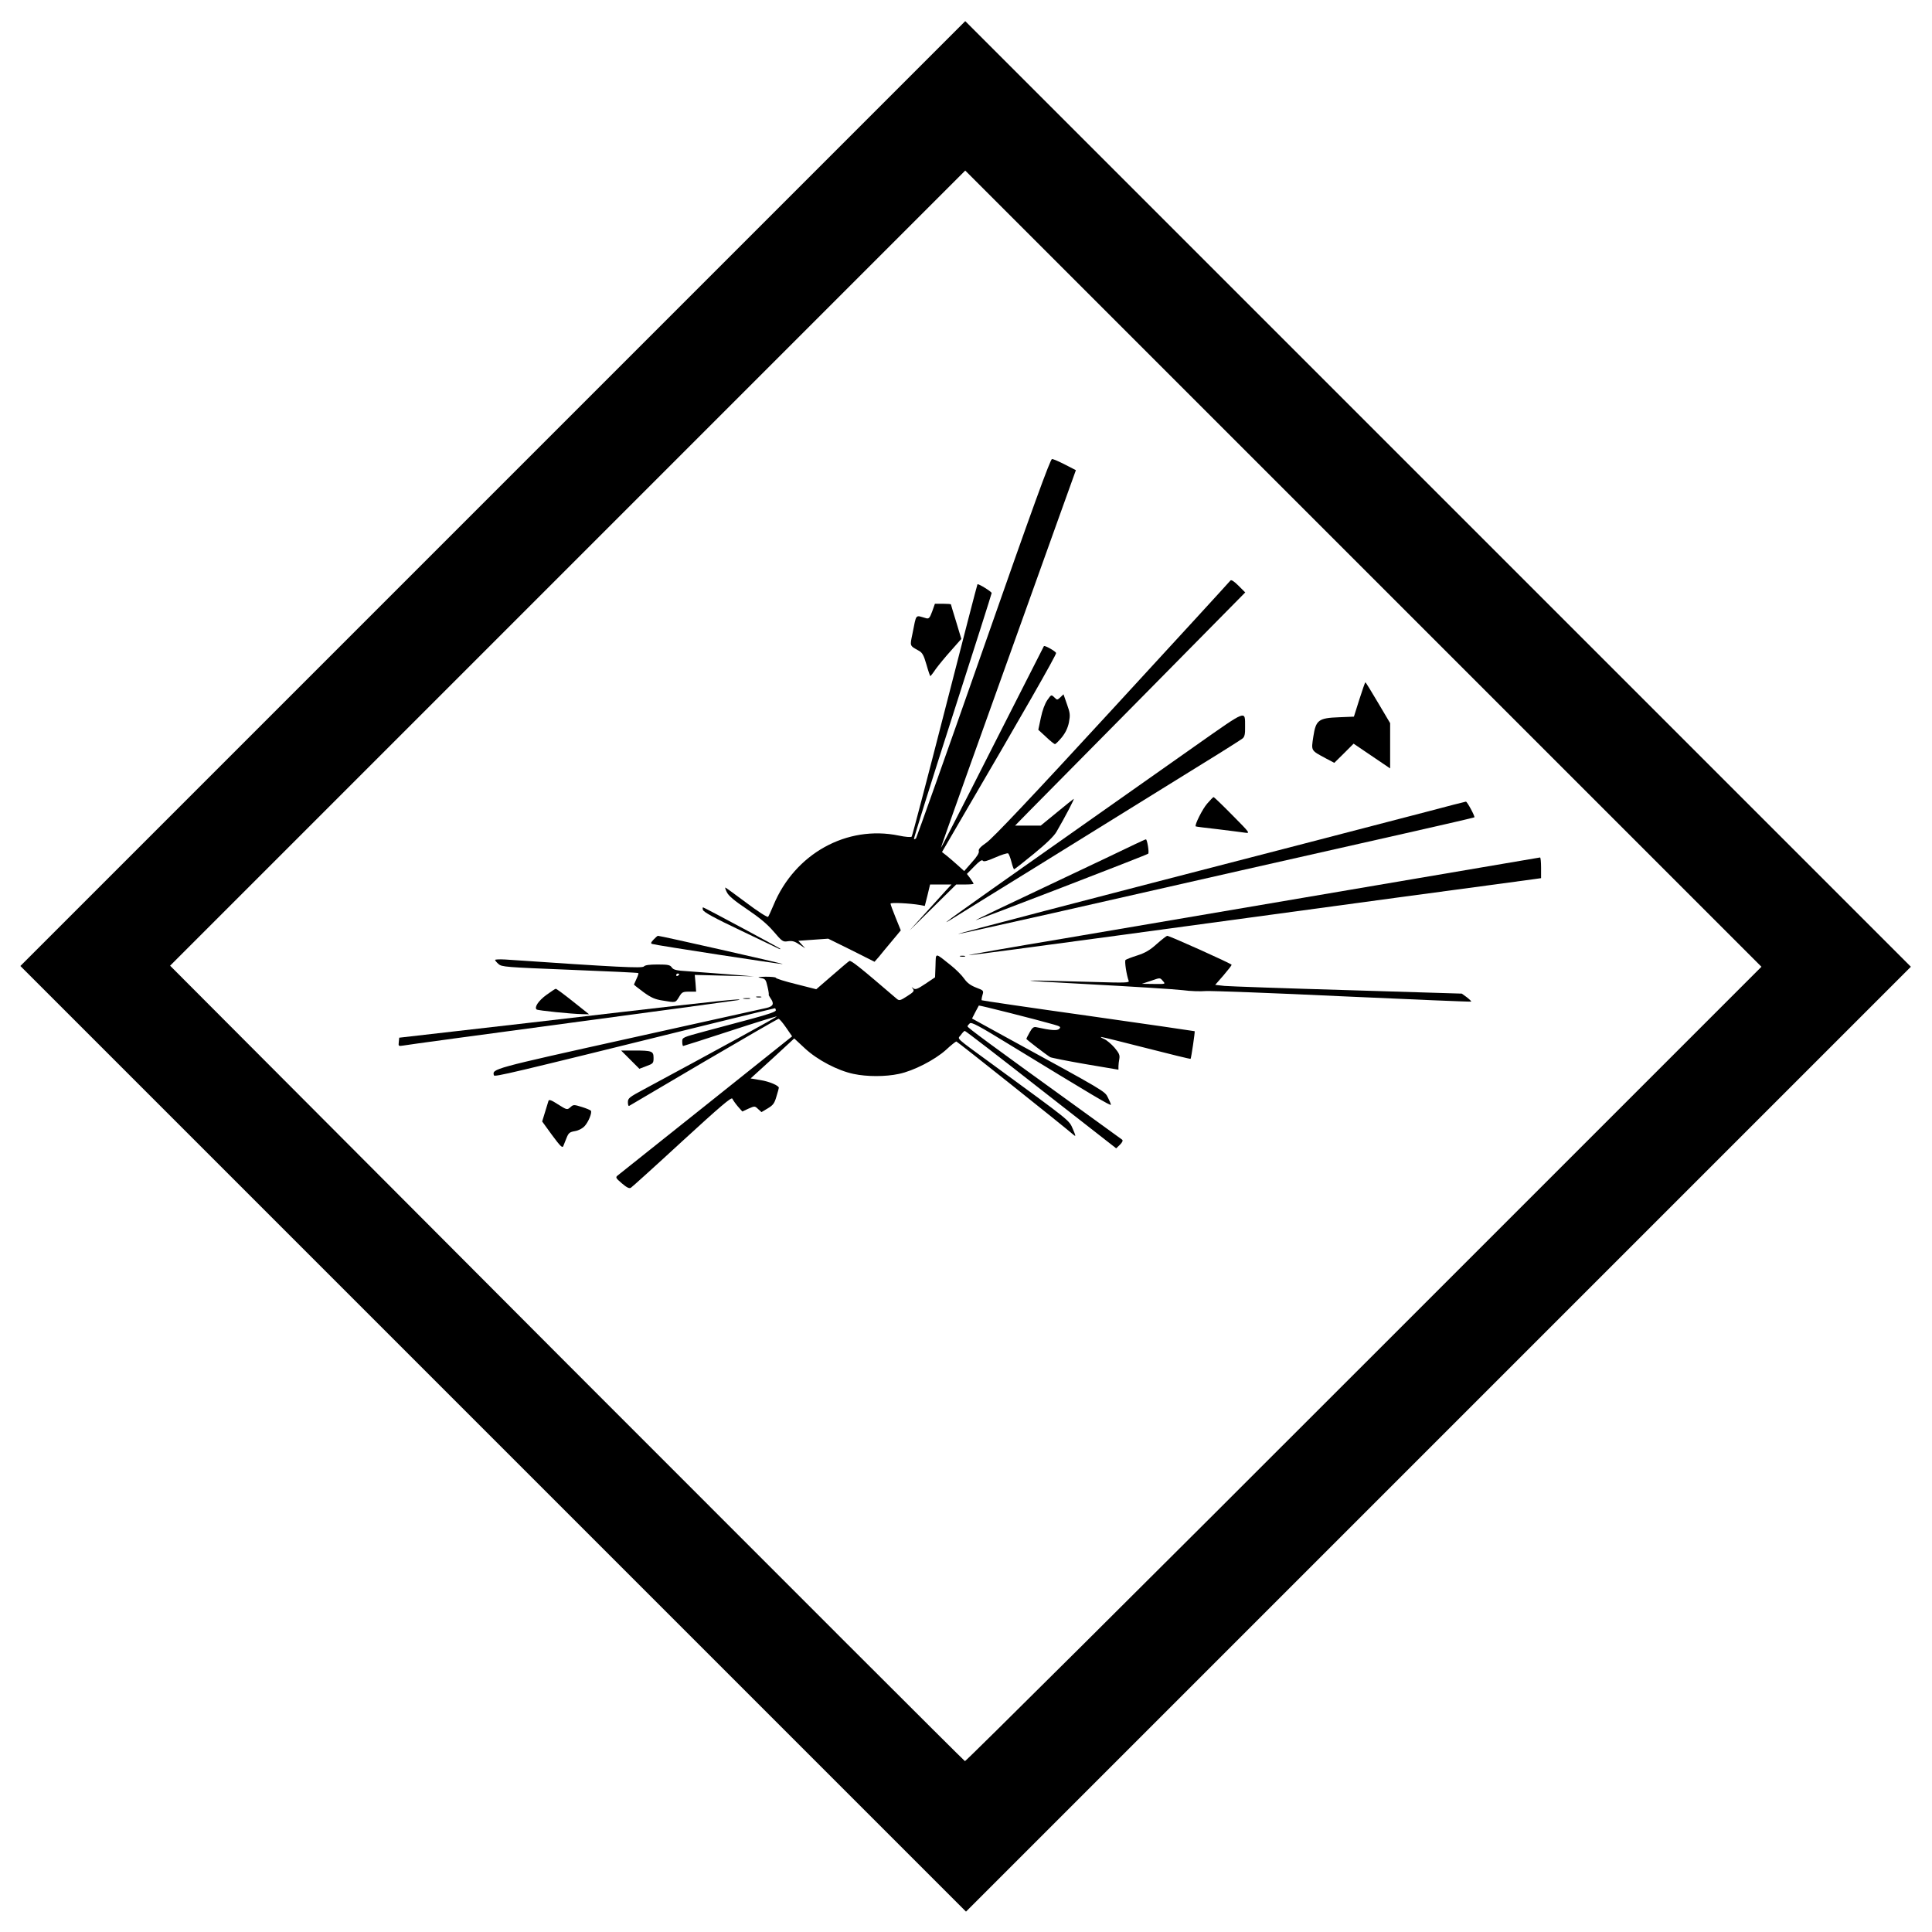
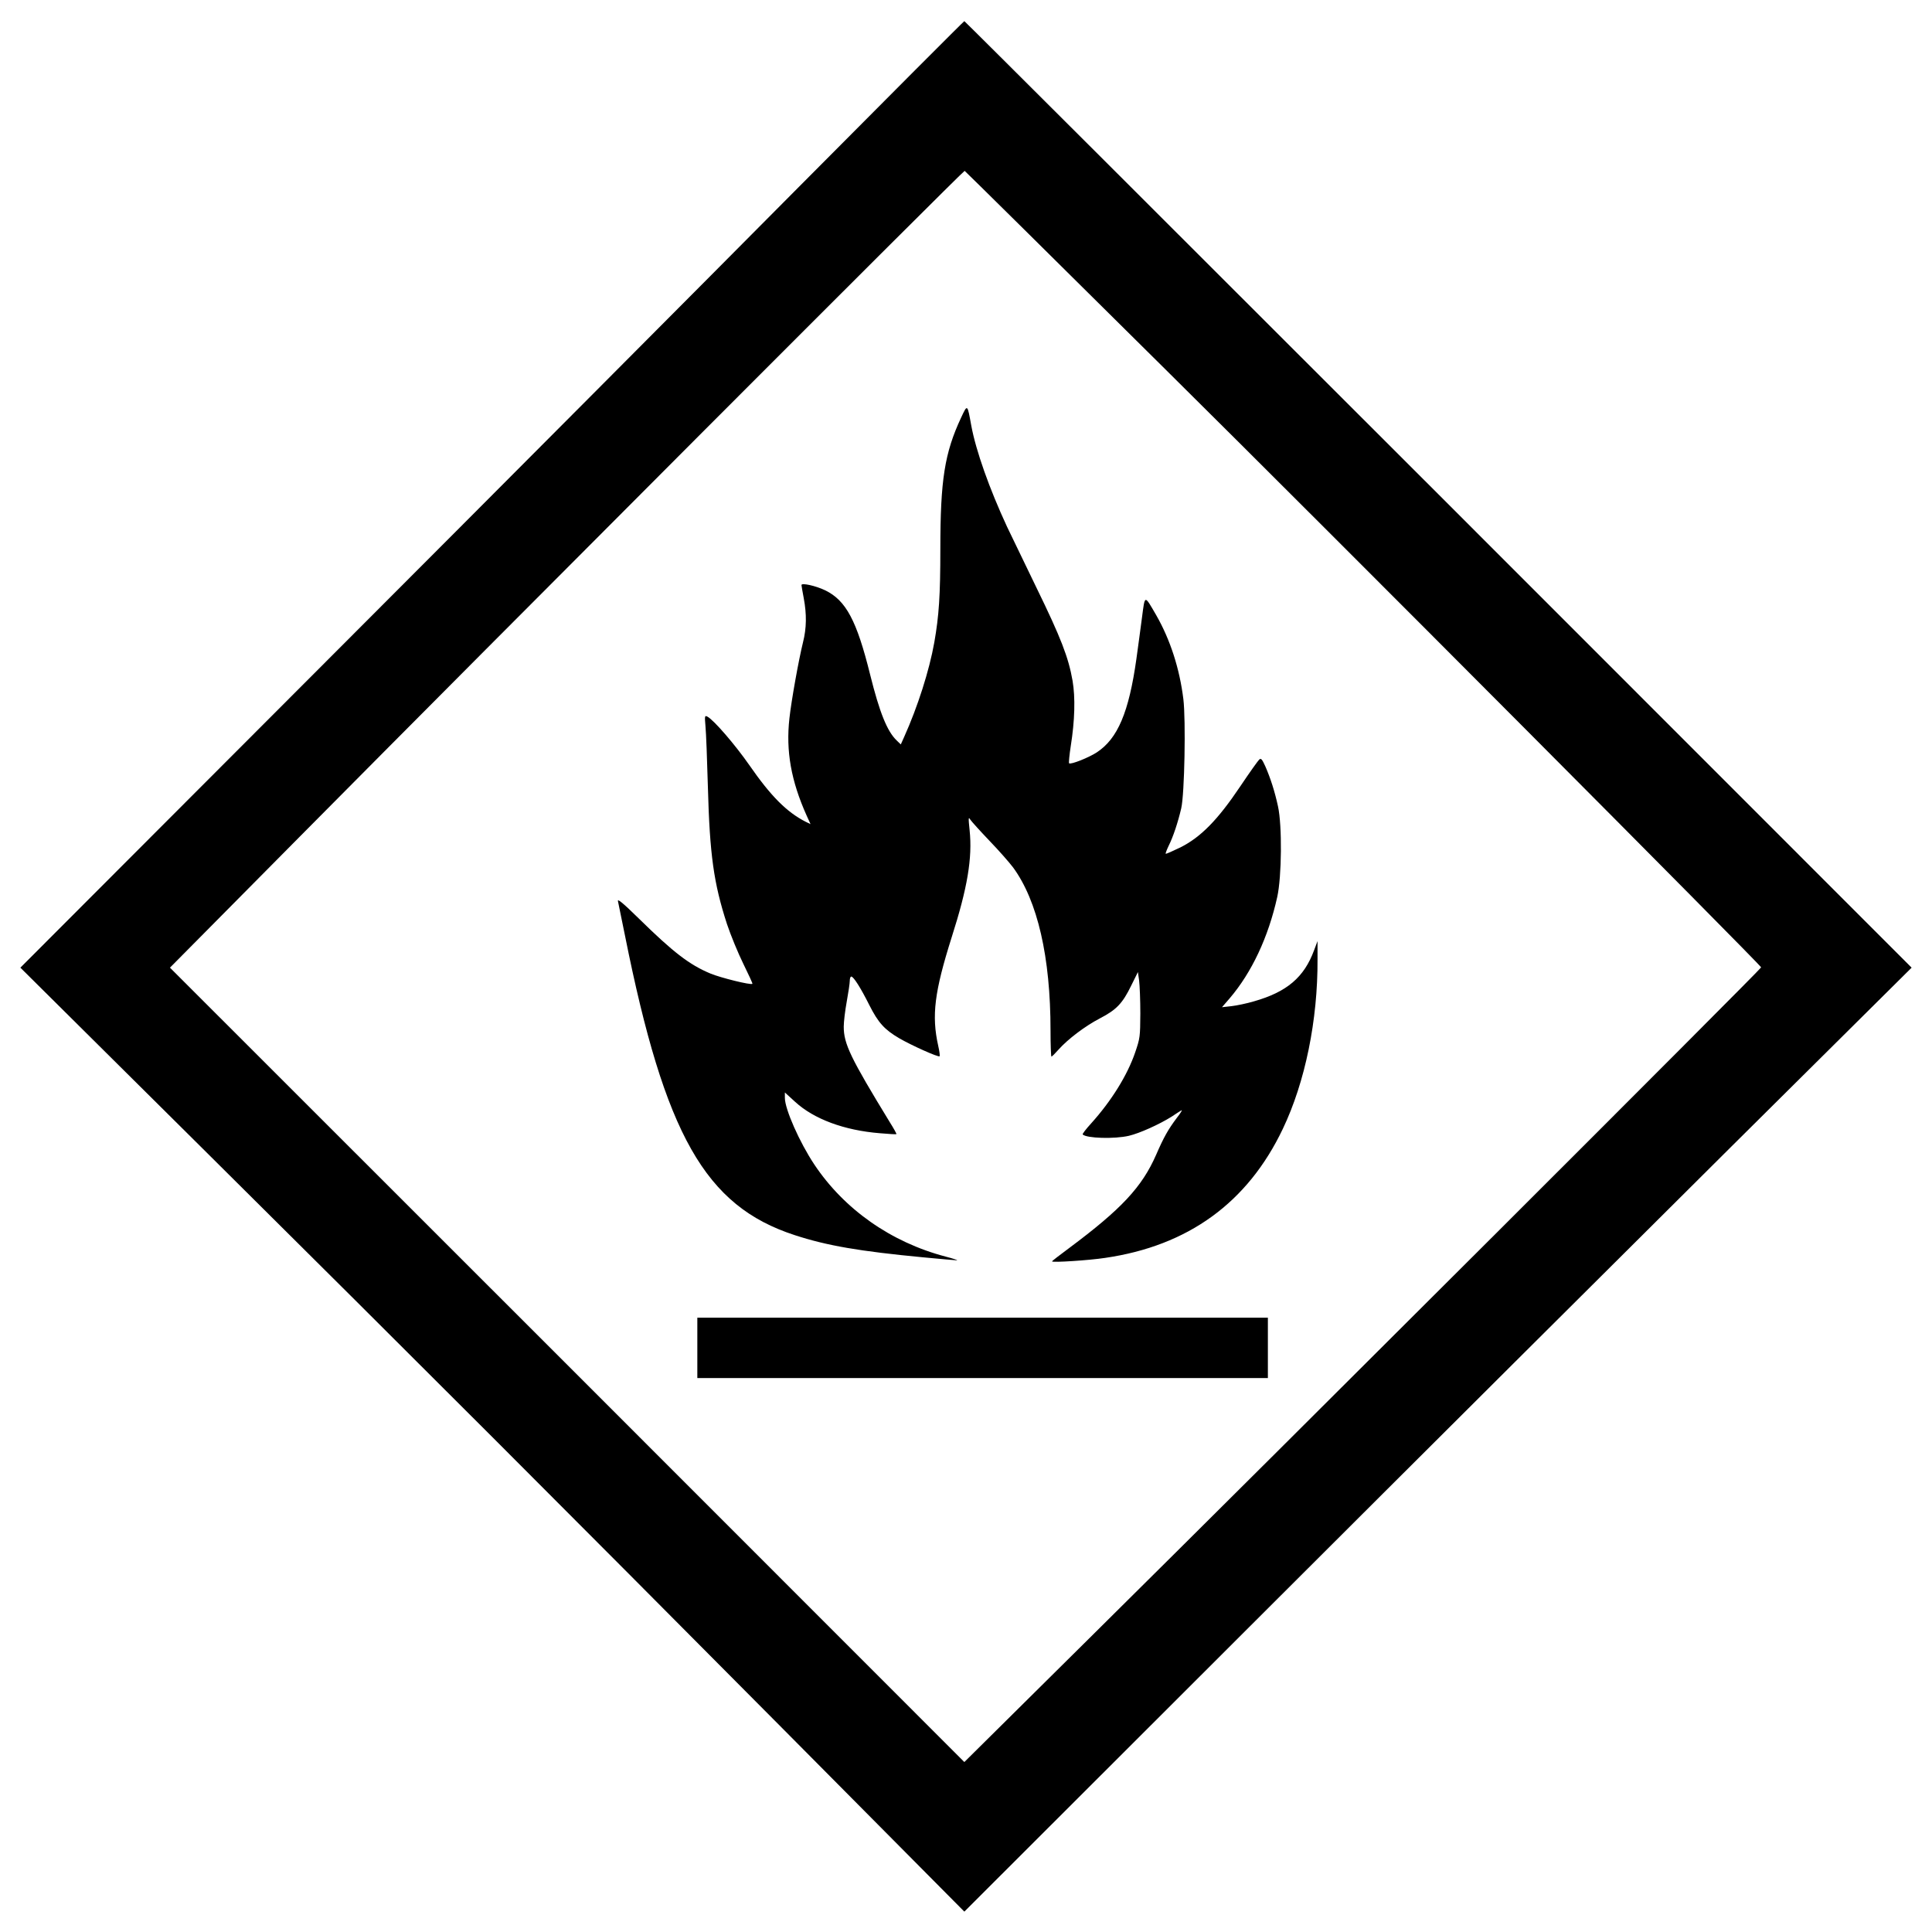
<svg xmlns="http://www.w3.org/2000/svg" version="1.0" width="1280pt" height="1280pt" viewBox="0 0 1280 1280" preserveAspectRatio="xMidYMid meet">
  <g transform="translate(0,1280) scale(0.1,-0.1)" fill="#000000" stroke="none">
-     <path d="M3265 9530 l-3130 -3130 3133 -3133 3132 -3132 3130 3130 3130 3130 -3133 3133 -3132 3132 -3130 -3130z m5772 -5768 c-1447 -1448 -2637 -2631 -2644 -2630 -6 2 -1193 1188 -2639 2636 l-2627 2634 2634 2634 2634 2634 2637 -2637 2638 -2638 -2633 -2633z" />
-     <path d="M6516 8507 c-241 -688 -443 -1256 -447 -1261 -5 -5 -11 -7 -14 -5 -2 3 112 369 255 813 143 445 260 812 260 817 0 9 -89 64 -94 58 -2 -2 -99 -377 -216 -834 -117 -456 -216 -834 -220 -838 -4 -5 -43 -2 -85 7 -345 71 -689 -120 -830 -460 -16 -38 -32 -73 -36 -78 -5 -5 -69 36 -143 92 -75 56 -138 102 -141 102 -2 0 2 -15 11 -32 11 -23 50 -56 132 -111 83 -56 134 -98 177 -148 57 -67 62 -70 95 -65 28 4 45 0 75 -21 l40 -26 -23 25 -23 25 99 7 99 7 154 -76 153 -77 29 33 c15 19 54 66 86 104 l59 71 -34 84 c-19 46 -34 88 -34 93 0 9 125 3 196 -9 l31 -6 18 71 17 71 71 0 71 0 -30 -32 c-16 -18 -79 -87 -139 -153 l-109 -120 155 153 154 152 58 0 c31 0 57 2 57 5 0 3 -10 19 -22 36 l-22 29 49 50 c33 34 51 46 56 38 6 -9 28 -3 83 21 41 18 79 30 85 27 5 -3 15 -29 22 -56 7 -28 15 -50 18 -49 3 0 62 46 130 102 82 67 134 117 151 147 58 100 122 222 113 217 -5 -3 -56 -44 -113 -91 l-105 -86 -85 0 -85 0 91 93 c50 50 393 398 763 772 l671 680 -45 45 c-28 28 -48 41 -53 34 -4 -6 -356 -390 -784 -855 -533 -580 -794 -856 -833 -882 -40 -28 -54 -43 -50 -56 3 -11 -12 -37 -46 -74 l-51 -58 -42 38 c-23 21 -56 49 -73 63 l-32 25 125 215 c399 682 635 1094 631 1104 -5 12 -75 52 -81 45 -1 -2 -155 -304 -341 -671 -186 -368 -340 -667 -341 -665 -2 2 233 661 779 2182 l115 320 -72 37 c-39 20 -78 37 -86 37 -11 1 -132 -332 -454 -1252z" />
-     <path d="M6176 8749 c-16 -43 -22 -50 -40 -45 -75 21 -63 34 -91 -104 -17 -82 -19 -77 42 -111 24 -13 33 -30 51 -92 12 -43 24 -77 26 -77 1 0 18 21 36 48 19 26 64 81 102 123 l67 76 -34 113 c-19 62 -35 114 -35 116 0 2 -24 4 -53 4 l-53 0 -18 -51z" />
-     <path d="M9006 8166 l-36 -114 -98 -4 c-137 -5 -154 -18 -171 -129 -14 -95 -18 -89 84 -144 l55 -29 64 63 64 64 121 -82 121 -82 0 150 0 150 -80 135 c-44 75 -82 136 -84 136 -2 0 -20 -51 -40 -114z" />
-     <path d="M6939 8162 c-16 -23 -33 -68 -43 -117 l-17 -80 51 -47 c28 -27 55 -48 59 -48 5 0 25 20 45 44 25 31 40 62 48 100 9 49 8 62 -13 120 l-23 66 -21 -20 c-21 -19 -21 -19 -40 0 -20 19 -20 19 -46 -18z" />
-     <path d="M7920 7859 c-173 -122 -612 -431 -975 -687 -595 -419 -739 -522 -651 -468 16 10 133 82 260 161 127 78 445 275 706 437 261 162 583 361 715 443 132 81 248 155 258 163 13 11 17 30 16 76 -1 112 20 120 -329 -125z" />
-     <path d="M7998 7476 c-31 -35 -85 -143 -76 -151 2 -2 68 -10 148 -19 80 -10 161 -20 180 -23 34 -5 30 0 -85 116 -66 67 -122 121 -125 120 -3 0 -22 -20 -42 -43z" />
-     <path d="M9445 7420 c-143 -37 -503 -131 -800 -208 -1520 -393 -2303 -597 -2297 -600 4 -1 284 61 622 137 782 178 1768 401 2345 531 248 56 451 103 453 105 6 5 -48 105 -56 104 -4 0 -124 -31 -267 -69z" />
-     <path d="M7520 7207 c-36 -18 -289 -138 -562 -267 -274 -129 -496 -235 -494 -237 3 -3 1136 433 1143 441 8 7 -7 96 -15 95 -4 0 -36 -15 -72 -32z" />
-     <path d="M8945 6905 c-687 -117 -1539 -262 -1892 -322 -354 -59 -639 -109 -634 -111 5 -2 442 56 972 128 530 72 1362 185 1849 251 487 65 904 122 928 125 l42 6 0 69 c0 38 -3 69 -7 68 -5 -1 -570 -97 -1258 -214z" />
-     <path d="M4657 6772 c3 -14 76 -54 251 -137 136 -65 250 -120 255 -122 4 -2 7 -2 7 1 0 3 -483 263 -511 274 -4 2 -5 -6 -2 -16z" />
-     <path d="M4330 6575 c-18 -19 -20 -26 -9 -29 21 -8 862 -137 865 -133 3 3 -814 188 -827 187 -3 0 -16 -11 -29 -25z" />
-     <path d="M7665 6547 c-45 -41 -77 -60 -130 -77 -38 -12 -74 -26 -78 -30 -8 -7 7 -102 21 -139 5 -12 -27 -13 -224 -7 -556 16 -566 13 -54 -14 300 -16 586 -34 635 -40 50 -7 119 -9 155 -6 36 2 445 -13 909 -35 464 -21 846 -37 848 -35 2 2 -11 15 -29 29 l-33 24 -755 23 c-415 12 -783 25 -817 28 l-62 7 55 63 c30 35 54 66 54 70 0 7 -411 192 -427 192 -4 0 -35 -24 -68 -53z m40 -247 c18 -20 17 -20 -61 -19 l-79 1 55 18 c69 24 64 24 85 0z" />
-     <path d="M6198 6403 l-3 -78 -64 -43 c-54 -36 -66 -40 -80 -30 -14 11 -14 11 -3 -3 11 -14 6 -21 -38 -49 -45 -29 -52 -31 -68 -18 -247 212 -305 258 -315 251 -7 -4 -59 -48 -115 -97 l-104 -90 -134 34 c-74 18 -134 37 -134 42 0 4 -30 7 -67 7 -51 -1 -59 -3 -34 -8 32 -6 35 -10 46 -58 7 -29 10 -53 8 -53 -2 0 3 -10 11 -22 27 -38 20 -55 -26 -66 -24 -5 -436 -97 -916 -203 -902 -200 -901 -200 -890 -243 3 -13 103 11 1329 314 289 71 528 130 532 130 4 0 7 -6 7 -14 0 -9 -53 -27 -157 -55 -87 -23 -227 -61 -310 -83 -152 -41 -153 -41 -153 -69 0 -16 3 -29 6 -29 3 0 144 45 312 100 168 55 307 98 309 96 3 -3 -394 -221 -879 -482 -99 -53 -108 -60 -108 -86 0 -16 3 -27 8 -25 4 2 226 133 494 291 268 157 491 286 496 286 6 0 28 -26 50 -58 l40 -58 -570 -455 c-313 -250 -577 -460 -586 -467 -15 -12 -13 -17 28 -52 33 -28 49 -36 60 -29 8 5 161 143 340 308 253 232 327 295 332 282 4 -9 20 -32 36 -51 l30 -34 41 19 c41 18 42 18 64 -3 l22 -20 42 25 c35 21 44 33 57 78 9 29 16 55 16 58 0 15 -64 42 -121 51 l-66 11 145 132 144 133 71 -66 c83 -77 217 -147 322 -169 89 -19 211 -19 300 0 97 20 237 92 312 159 33 31 65 56 69 56 6 0 702 -554 777 -619 16 -13 15 -8 -5 39 -26 60 -11 47 -528 425 -264 193 -236 168 -214 198 10 15 22 27 26 27 5 0 232 -175 505 -389 l498 -389 25 24 c15 15 21 27 15 33 -6 4 -143 104 -305 221 -581 419 -720 522 -720 530 0 4 7 13 15 20 12 10 60 -16 267 -143 553 -338 668 -406 668 -396 0 5 -9 27 -20 48 -21 42 -12 37 -667 395 l-233 128 21 41 c12 23 23 43 24 45 3 3 383 -93 494 -125 46 -13 51 -17 39 -29 -13 -14 -54 -11 -154 11 -16 3 -26 -5 -42 -34 -12 -21 -22 -41 -22 -44 0 -4 130 -104 158 -121 7 -4 112 -25 233 -46 l219 -37 0 22 c0 12 3 35 6 51 4 24 -2 37 -32 73 -21 24 -52 50 -68 57 -17 7 -26 13 -21 14 6 0 141 -33 300 -74 160 -41 291 -73 293 -71 4 4 30 179 27 183 -1 1 -318 47 -705 102 -386 54 -704 101 -706 103 -2 2 0 17 5 34 9 30 8 31 -42 50 -38 15 -59 31 -79 59 -15 22 -55 62 -89 89 -108 86 -98 86 -101 -2z" />
-     <path d="M6363 6463 c9 -2 23 -2 30 0 6 3 -1 5 -18 5 -16 0 -22 -2 -12 -5z" />
-     <path d="M3280 6440 c0 -3 10 -16 23 -27 21 -19 46 -21 472 -38 248 -10 452 -19 454 -22 3 -2 -3 -19 -12 -38 -9 -20 -17 -37 -17 -38 0 -2 28 -24 63 -50 51 -37 76 -48 128 -56 87 -15 84 -15 108 24 19 32 24 35 67 35 l46 0 -4 56 -5 55 196 -5 196 -5 -170 14 c-93 7 -213 16 -265 20 -79 5 -97 9 -109 25 -11 17 -25 20 -94 20 -55 0 -83 -4 -91 -13 -11 -13 -173 -5 -918 46 -38 2 -68 1 -68 -3z m1220 -94 c0 -3 -4 -8 -10 -11 -5 -3 -10 -1 -10 4 0 6 5 11 10 11 6 0 10 -2 10 -4z" />
-     <path d="M3618 6207 c-51 -38 -79 -80 -63 -95 7 -7 235 -30 304 -31 l44 -1 -107 85 c-59 47 -110 85 -114 84 -4 0 -32 -19 -64 -42z" />
-     <path d="M5013 6193 c9 -2 23 -2 30 0 6 3 -1 5 -18 5 -16 0 -22 -2 -12 -5z" />
-     <path d="M4928 6183 c12 -2 30 -2 40 0 9 3 -1 5 -23 4 -22 0 -30 -2 -17 -4z" />
-     <path d="M4110 6094 c-393 -46 -884 -103 -1090 -126 l-375 -43 -3 -29 c-3 -27 -2 -28 30 -23 18 4 521 72 1118 152 597 80 1092 147 1100 149 61 15 -163 -8 -780 -80z" />
-     <path d="M4175 5780 l61 -61 47 18 c44 16 47 19 47 54 0 45 -10 49 -130 49 l-85 0 60 -60z" />
-     <path d="M3634 5507 c-2 -7 -13 -41 -23 -75 l-19 -62 66 -91 c54 -73 68 -87 74 -72 4 10 14 35 22 55 13 32 20 38 55 44 24 4 49 17 64 33 26 28 50 88 42 102 -3 4 -30 16 -60 25 -51 16 -56 16 -73 1 -25 -22 -24 -22 -88 18 -40 26 -56 32 -60 22z" />
+     <path d="M5294 11563 c-599 -604 -2004 -2015 -3124 -3136 l-2035 -2038 1195 -1186 c1498 -1487 2359 -2349 3868 -3868 l1191 -1200 1928 1926 c1060 1059 2473 2466 3138 3127 l1210 1201 -3135 3136 c-1724 1724 -3138 3135 -3141 3135 -3 0 -496 -494 -1095 -1097z m2423 -1206 c1107 -1096 3942 -3943 3951 -3966 3 -8 -3154 -3161 -4431 -4425 l-848 -840 -2631 2632 -2632 2631 860 868 c1291 1303 4397 4414 4405 4411 4 -2 601 -592 1326 -1311z" />
+     <path d="M6368 10034 c-110 -235 -138 -414 -138 -873 0 -306 -9 -440 -40 -617 -33 -186 -110 -427 -200 -627 l-22 -49 -28 27 c-63 61 -113 186 -175 435 -89 359 -160 492 -298 559 -62 30 -157 51 -157 35 0 -5 7 -44 15 -87 20 -107 19 -198 -5 -293 -29 -118 -77 -385 -90 -504 -24 -216 11 -413 114 -643 l26 -57 -33 16 c-125 64 -230 169 -374 377 -92 132 -233 296 -276 319 -18 9 -19 6 -13 -64 4 -40 11 -221 16 -403 12 -449 39 -638 126 -906 25 -75 74 -194 109 -265 35 -71 62 -130 60 -132 -9 -10 -211 40 -278 68 -139 58 -246 140 -475 365 -105 103 -142 133 -138 115 3 -14 24 -117 47 -230 264 -1319 531 -1790 1124 -1983 214 -70 430 -107 850 -147 116 -11 217 -20 225 -20 8 1 -26 12 -76 25 -361 95 -671 313 -869 610 -98 147 -195 367 -195 441 l0 36 68 -62 c124 -114 325 -189 562 -208 58 -5 107 -8 109 -6 2 2 -18 38 -45 81 -259 424 -304 517 -304 631 0 32 9 107 20 167 11 60 20 121 20 137 0 15 4 28 10 28 15 0 63 -76 119 -188 59 -117 100 -163 199 -221 81 -47 259 -127 267 -119 3 3 -1 34 -9 69 -45 201 -25 358 89 719 105 328 138 526 119 709 -9 85 -8 91 5 70 9 -13 66 -76 127 -140 61 -63 131 -143 156 -176 162 -221 248 -593 248 -1080 0 -95 3 -173 6 -173 4 0 24 20 46 45 62 70 177 157 275 208 110 57 150 99 208 218 l44 89 8 -57 c4 -32 8 -130 8 -218 -1 -154 -2 -163 -34 -257 -52 -152 -157 -321 -292 -471 -34 -37 -59 -70 -56 -73 26 -26 211 -31 306 -9 72 17 200 75 282 126 29 20 60 39 67 43 7 4 -6 -18 -31 -50 -58 -77 -87 -129 -137 -244 -94 -215 -231 -361 -577 -619 -62 -46 -113 -85 -113 -88 0 -9 247 7 351 23 551 80 945 366 1178 855 148 310 232 720 230 1124 l0 120 -23 -61 c-66 -179 -180 -276 -398 -338 -47 -14 -114 -28 -149 -32 l-63 -7 51 59 c146 171 256 405 315 671 30 135 33 474 5 601 -22 101 -50 187 -84 265 -22 48 -28 55 -40 45 -8 -7 -65 -87 -126 -178 -149 -222 -261 -336 -396 -404 -52 -25 -96 -45 -98 -42 -2 2 7 26 20 53 29 58 61 153 83 248 22 94 31 586 14 724 -25 202 -87 393 -179 554 -80 138 -75 139 -95 -14 -10 -74 -26 -197 -37 -274 -50 -355 -124 -529 -263 -620 -54 -35 -172 -82 -183 -72 -3 4 2 55 11 114 27 169 31 322 12 433 -27 155 -78 286 -238 614 -83 171 -171 354 -196 406 -117 252 -206 503 -237 670 -26 144 -25 144 -67 54z" />
+     <path d="M4620 3870 l0 -200 1890 0 1890 0 0 200 0 200 -1890 0 -1890 0 0 -200z" />
  </g>
</svg>
